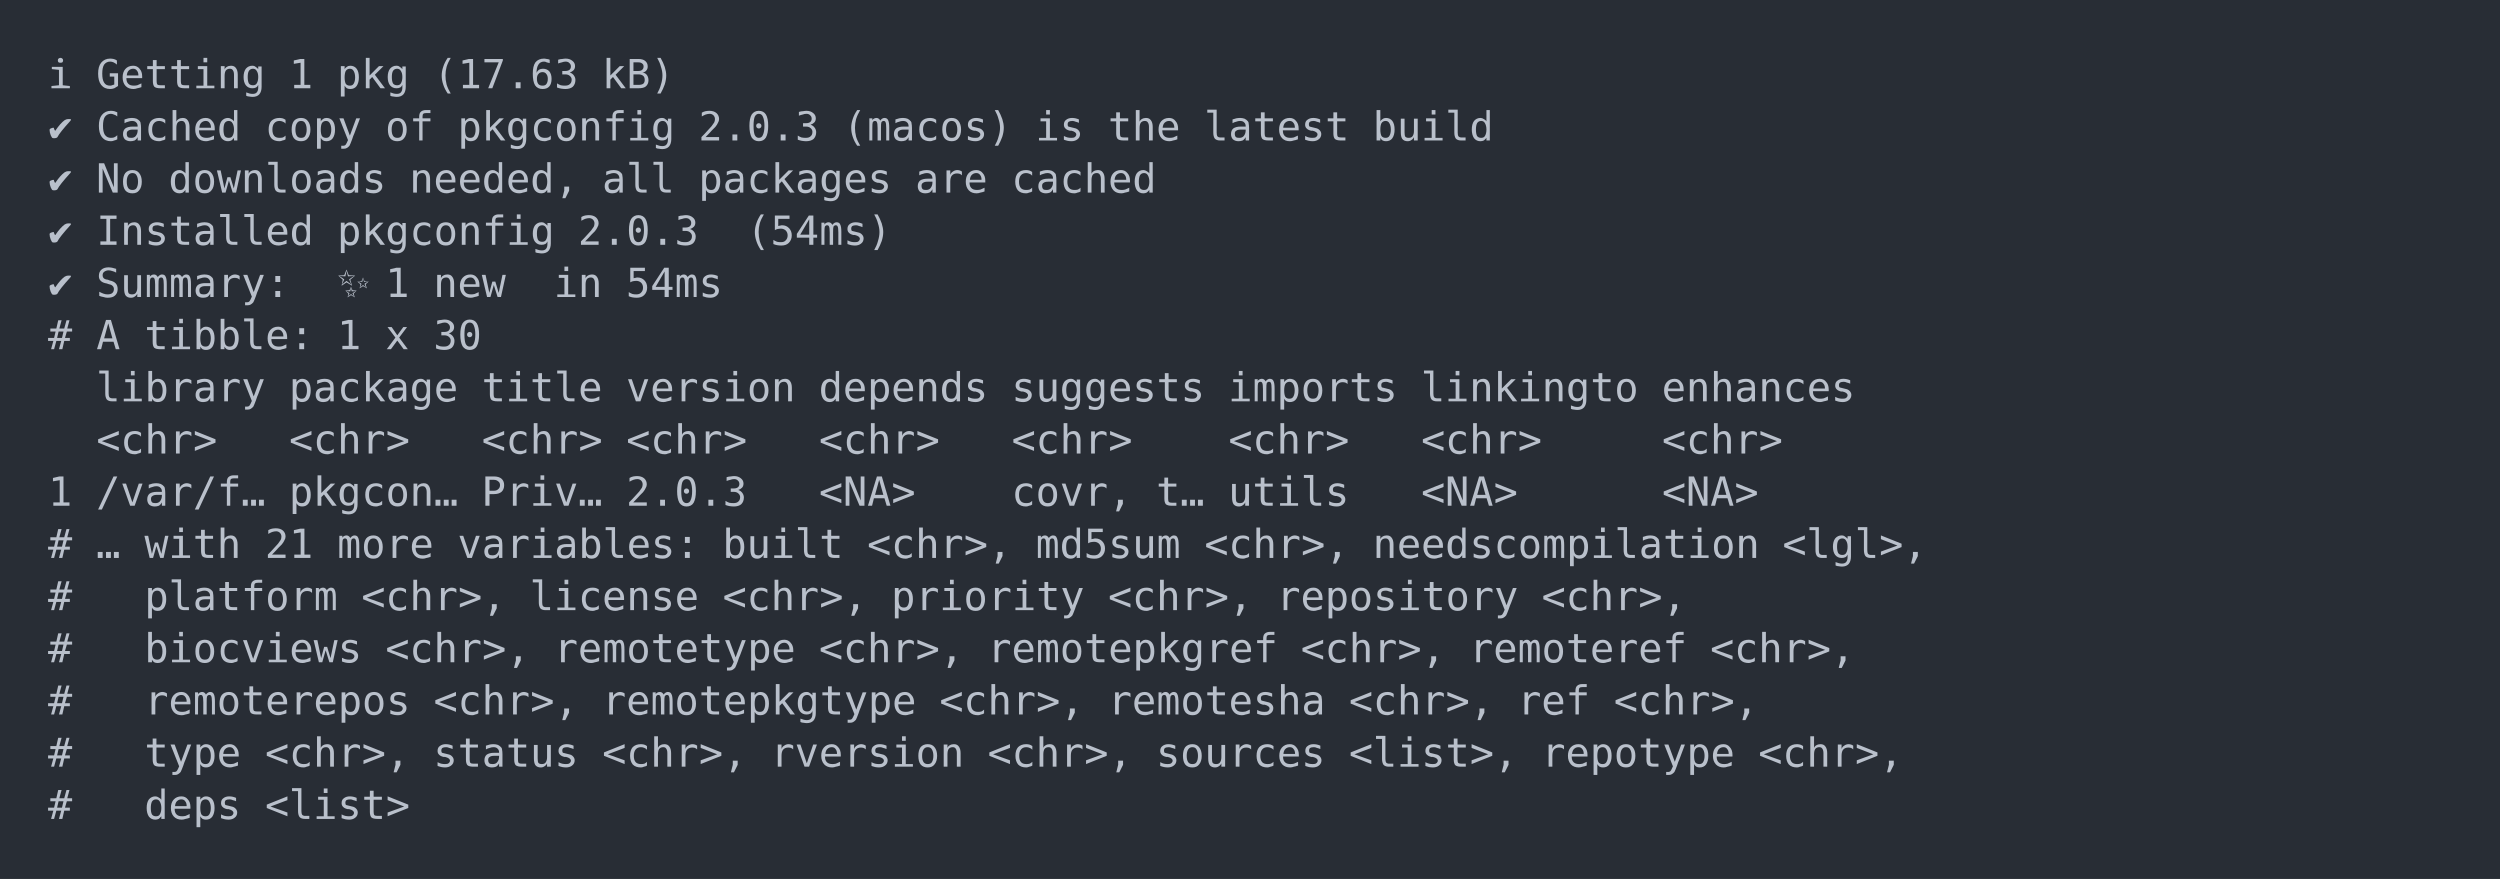
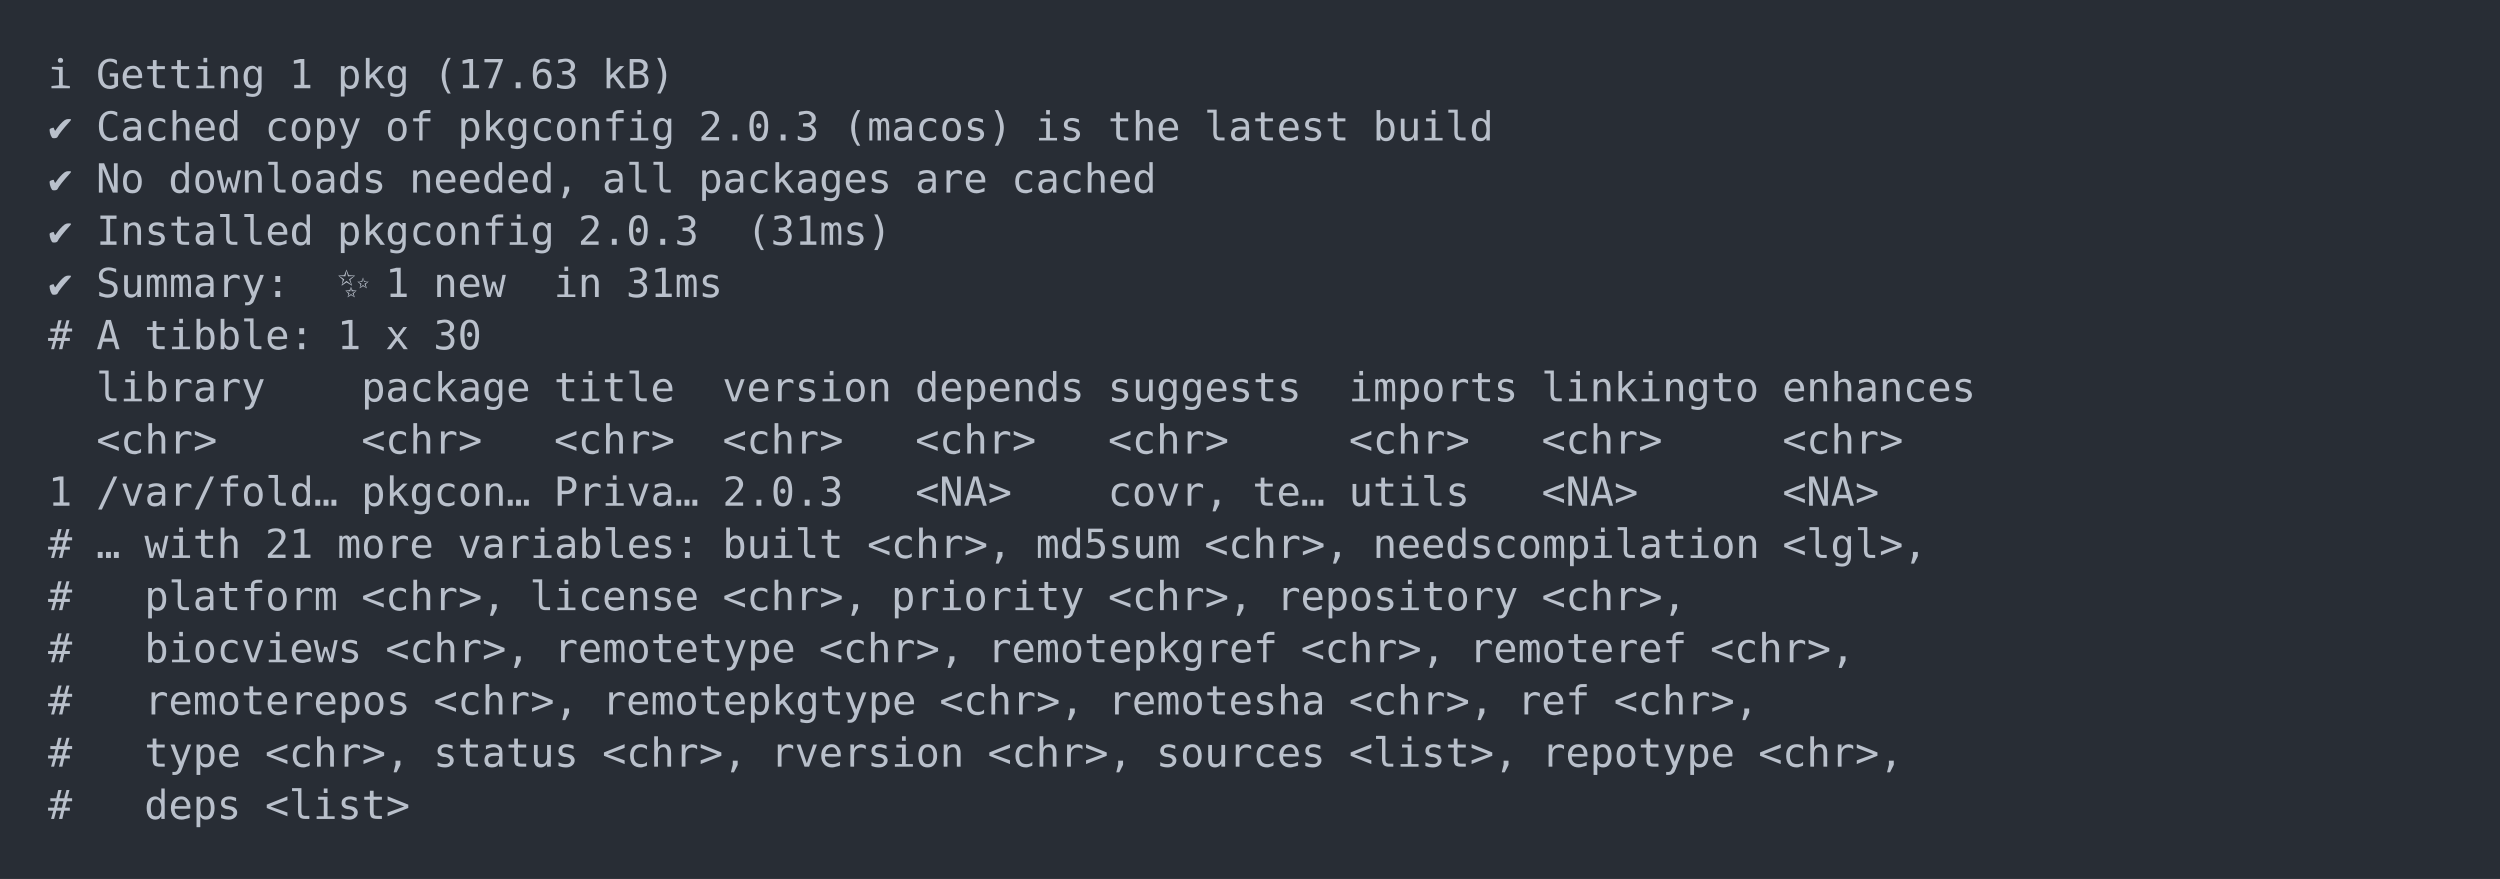
<svg xmlns="http://www.w3.org/2000/svg" xmlns:xlink="http://www.w3.org/1999/xlink" width="1040" height="365.65">
  <rect width="1040" height="365.65" rx="0" ry="0" class="a" />
  <svg height="325.65" viewBox="0 0 100 32.565" width="1000" x="20" y="20">
    <style>.a{fill:rgb(40,45,53)}.b{font-family:'Fira Code',Monaco,Consolas,Menlo,'Bitstream Vera Sans Mono','Powerline Symbols',monospace}.c{fill:transparent}.d{fill:rgb(185,192,203);white-space:pre}</style>
    <g font-family="'Fira Code',Monaco,Consolas,Menlo,'Bitstream Vera Sans Mono','Powerline Symbols',monospace" font-size="1.67" class="b">
      <defs>
        <symbol id="a">
          <rect height="16" width="100" x="0" y="0" class="c" />
        </symbol>
      </defs>
      <rect height="32.565" width="100" class="a" />
      <svg x="0" y="0" width="100">
        <svg x="0">
          <use xlink:href="#a" />
          <text x="0" y="1.67" class="d">ℹ</text>
          <text x="2.004" y="1.67" class="d">Getting</text>
          <text x="10.02" y="1.67" class="d">1</text>
          <text x="12.024" y="1.67" class="d">pkg</text>
          <text x="16.032" y="1.67" class="d">(17.63</text>
          <text x="23.046" y="1.67" class="d">kB)</text>
          <text x="0" y="3.841" class="d">✔</text>
          <text x="2.004" y="3.841" class="d">Cached</text>
          <text x="9.018" y="3.841" class="d">copy</text>
          <text x="14.028" y="3.841" class="d">of</text>
          <text x="17.034" y="3.841" class="d">pkgconfig</text>
          <text x="27.054" y="3.841" class="d">2.0.3</text>
          <text x="33.066" y="3.841" class="d">(macos)</text>
          <text x="41.082" y="3.841" class="d">is</text>
          <text x="44.088" y="3.841" class="d">the</text>
          <text x="48.096" y="3.841" class="d">latest</text>
          <text x="55.11" y="3.841" class="d">build</text>
          <text x="0" y="6.012" class="d">✔</text>
          <text x="2.004" y="6.012" class="d">No</text>
          <text x="5.01" y="6.012" class="d">downloads</text>
          <text x="15.03" y="6.012" class="d">needed,</text>
          <text x="23.046" y="6.012" class="d">all</text>
          <text x="27.054" y="6.012" class="d">packages</text>
          <text x="36.072" y="6.012" class="d">are</text>
          <text x="40.08" y="6.012" class="d">cached</text>
          <text x="0" y="8.183" class="d">✔</text>
          <text x="2.004" y="8.183" class="d">Installed</text>
          <text x="12.024" y="8.183" class="d">pkgconfig</text>
          <text x="22.044" y="8.183" class="d">2.0.3</text>
-           <text x="29.058" y="8.183" class="d">(54ms)</text>
+           <text x="29.058" y="8.183" class="d">(31ms)</text>
          <text x="0" y="10.354" class="d">✔</text>
          <text x="2.004" y="10.354" class="d">Summary:</text>
          <text x="12.024" y="10.354" class="d">✨</text>
          <text x="14.028" y="10.354" class="d">1</text>
          <text x="16.032" y="10.354" class="d">new</text>
          <text x="21.042" y="10.354" class="d">in</text>
-           <text x="24.048" y="10.354" class="d">54ms</text>
+           <text x="24.048" y="10.354" class="d">31ms</text>
          <text x="0" y="12.525" class="d">#</text>
          <text x="2.004" y="12.525" class="d">A</text>
          <text x="4.008" y="12.525" class="d">tibble:</text>
          <text x="12.024" y="12.525" class="d">1</text>
          <text x="14.028" y="12.525" class="d">x</text>
          <text x="16.032" y="12.525" class="d">30</text>
          <text x="2.004" y="14.696" class="d">library</text>
-           <text x="10.02" y="14.696" class="d">package</text>
-           <text x="18.036" y="14.696" class="d">title</text>
-           <text x="24.048" y="14.696" class="d">version</text>
-           <text x="32.064" y="14.696" class="d">depends</text>
-           <text x="40.08" y="14.696" class="d">suggests</text>
-           <text x="49.098" y="14.696" class="d">imports</text>
-           <text x="57.114" y="14.696" class="d">linkingto</text>
-           <text x="67.134" y="14.696" class="d">enhances</text>
+           <text x="13.026" y="14.696" class="d">package</text>
+           <text x="21.042" y="14.696" class="d">title</text>
+           <text x="28.056" y="14.696" class="d">version</text>
+           <text x="36.072" y="14.696" class="d">depends</text>
+           <text x="44.088" y="14.696" class="d">suggests</text>
+           <text x="54.108" y="14.696" class="d">imports</text>
+           <text x="62.124" y="14.696" class="d">linkingto</text>
+           <text x="72.144" y="14.696" class="d">enhances</text>
          <text x="2.004" y="16.867" class="d">&lt;chr&gt;</text>
-           <text x="10.02" y="16.867" class="d">&lt;chr&gt;</text>
-           <text x="18.036" y="16.867" class="d">&lt;chr&gt;</text>
-           <text x="24.048" y="16.867" class="d">&lt;chr&gt;</text>
-           <text x="32.064" y="16.867" class="d">&lt;chr&gt;</text>
-           <text x="40.08" y="16.867" class="d">&lt;chr&gt;</text>
-           <text x="49.098" y="16.867" class="d">&lt;chr&gt;</text>
-           <text x="57.114" y="16.867" class="d">&lt;chr&gt;</text>
-           <text x="67.134" y="16.867" class="d">&lt;chr&gt;</text>
+           <text x="13.026" y="16.867" class="d">&lt;chr&gt;</text>
+           <text x="21.042" y="16.867" class="d">&lt;chr&gt;</text>
+           <text x="28.056" y="16.867" class="d">&lt;chr&gt;</text>
+           <text x="36.072" y="16.867" class="d">&lt;chr&gt;</text>
+           <text x="44.088" y="16.867" class="d">&lt;chr&gt;</text>
+           <text x="54.108" y="16.867" class="d">&lt;chr&gt;</text>
+           <text x="62.124" y="16.867" class="d">&lt;chr&gt;</text>
+           <text x="72.144" y="16.867" class="d">&lt;chr&gt;</text>
          <text x="0" y="19.038" class="d">1</text>
-           <text x="2.004" y="19.038" class="d">/var/f…</text>
-           <text x="10.02" y="19.038" class="d">pkgcon…</text>
-           <text x="18.036" y="19.038" class="d">Priv…</text>
-           <text x="24.048" y="19.038" class="d">2.0.3</text>
-           <text x="32.064" y="19.038" class="d">&lt;NA&gt;</text>
-           <text x="40.08" y="19.038" class="d">covr,</text>
-           <text x="46.092" y="19.038" class="d">t…</text>
-           <text x="49.098" y="19.038" class="d">utils</text>
-           <text x="57.114" y="19.038" class="d">&lt;NA&gt;</text>
-           <text x="67.134" y="19.038" class="d">&lt;NA&gt;</text>
+           <text x="2.004" y="19.038" class="d">/var/fold…</text>
+           <text x="13.026" y="19.038" class="d">pkgcon…</text>
+           <text x="21.042" y="19.038" class="d">Priva…</text>
+           <text x="28.056" y="19.038" class="d">2.0.3</text>
+           <text x="36.072" y="19.038" class="d">&lt;NA&gt;</text>
+           <text x="44.088" y="19.038" class="d">covr,</text>
+           <text x="50.1" y="19.038" class="d">te…</text>
+           <text x="54.108" y="19.038" class="d">utils</text>
+           <text x="62.124" y="19.038" class="d">&lt;NA&gt;</text>
+           <text x="72.144" y="19.038" class="d">&lt;NA&gt;</text>
          <text x="0" y="21.209" class="d">#</text>
          <text x="2.004" y="21.209" class="d">…</text>
          <text x="4.008" y="21.209" class="d">with</text>
          <text x="9.018" y="21.209" class="d">21</text>
          <text x="12.024" y="21.209" class="d">more</text>
          <text x="17.034" y="21.209" class="d">variables:</text>
          <text x="28.056" y="21.209" class="d">built</text>
          <text x="34.068" y="21.209" class="d">&lt;chr&gt;,</text>
          <text x="41.082" y="21.209" class="d">md5sum</text>
          <text x="48.096" y="21.209" class="d">&lt;chr&gt;,</text>
          <text x="55.11" y="21.209" class="d">needscompilation</text>
          <text x="72.144" y="21.209" class="d">&lt;lgl&gt;,</text>
          <text x="0" y="23.38" class="d">#</text>
          <text x="4.008" y="23.38" class="d">platform</text>
          <text x="13.026" y="23.38" class="d">&lt;chr&gt;,</text>
          <text x="20.04" y="23.38" class="d">license</text>
          <text x="28.056" y="23.38" class="d">&lt;chr&gt;,</text>
          <text x="35.07" y="23.38" class="d">priority</text>
          <text x="44.088" y="23.38" class="d">&lt;chr&gt;,</text>
          <text x="51.102" y="23.38" class="d">repository</text>
          <text x="62.124" y="23.38" class="d">&lt;chr&gt;,</text>
          <text x="0" y="25.551" class="d">#</text>
          <text x="4.008" y="25.551" class="d">biocviews</text>
          <text x="14.028" y="25.551" class="d">&lt;chr&gt;,</text>
          <text x="21.042" y="25.551" class="d">remotetype</text>
          <text x="32.064" y="25.551" class="d">&lt;chr&gt;,</text>
          <text x="39.078" y="25.551" class="d">remotepkgref</text>
          <text x="52.104" y="25.551" class="d">&lt;chr&gt;,</text>
          <text x="59.118" y="25.551" class="d">remoteref</text>
          <text x="69.138" y="25.551" class="d">&lt;chr&gt;,</text>
          <text x="0" y="27.722" class="d">#</text>
          <text x="4.008" y="27.722" class="d">remoterepos</text>
          <text x="16.032" y="27.722" class="d">&lt;chr&gt;,</text>
          <text x="23.046" y="27.722" class="d">remotepkgtype</text>
          <text x="37.074" y="27.722" class="d">&lt;chr&gt;,</text>
          <text x="44.088" y="27.722" class="d">remotesha</text>
          <text x="54.108" y="27.722" class="d">&lt;chr&gt;,</text>
          <text x="61.122" y="27.722" class="d">ref</text>
          <text x="65.13" y="27.722" class="d">&lt;chr&gt;,</text>
          <text x="0" y="29.893" class="d">#</text>
          <text x="4.008" y="29.893" class="d">type</text>
          <text x="9.018" y="29.893" class="d">&lt;chr&gt;,</text>
          <text x="16.032" y="29.893" class="d">status</text>
          <text x="23.046" y="29.893" class="d">&lt;chr&gt;,</text>
          <text x="30.06" y="29.893" class="d">rversion</text>
          <text x="39.078" y="29.893" class="d">&lt;chr&gt;,</text>
          <text x="46.092" y="29.893" class="d">sources</text>
          <text x="54.108" y="29.893" class="d">&lt;list&gt;,</text>
          <text x="62.124" y="29.893" class="d">repotype</text>
          <text x="71.142" y="29.893" class="d">&lt;chr&gt;,</text>
          <text x="0" y="32.064" class="d">#</text>
          <text x="4.008" y="32.064" class="d">deps</text>
          <text x="9.018" y="32.064" class="d">&lt;list&gt;</text>
        </svg>
      </svg>
    </g>
  </svg>
</svg>
